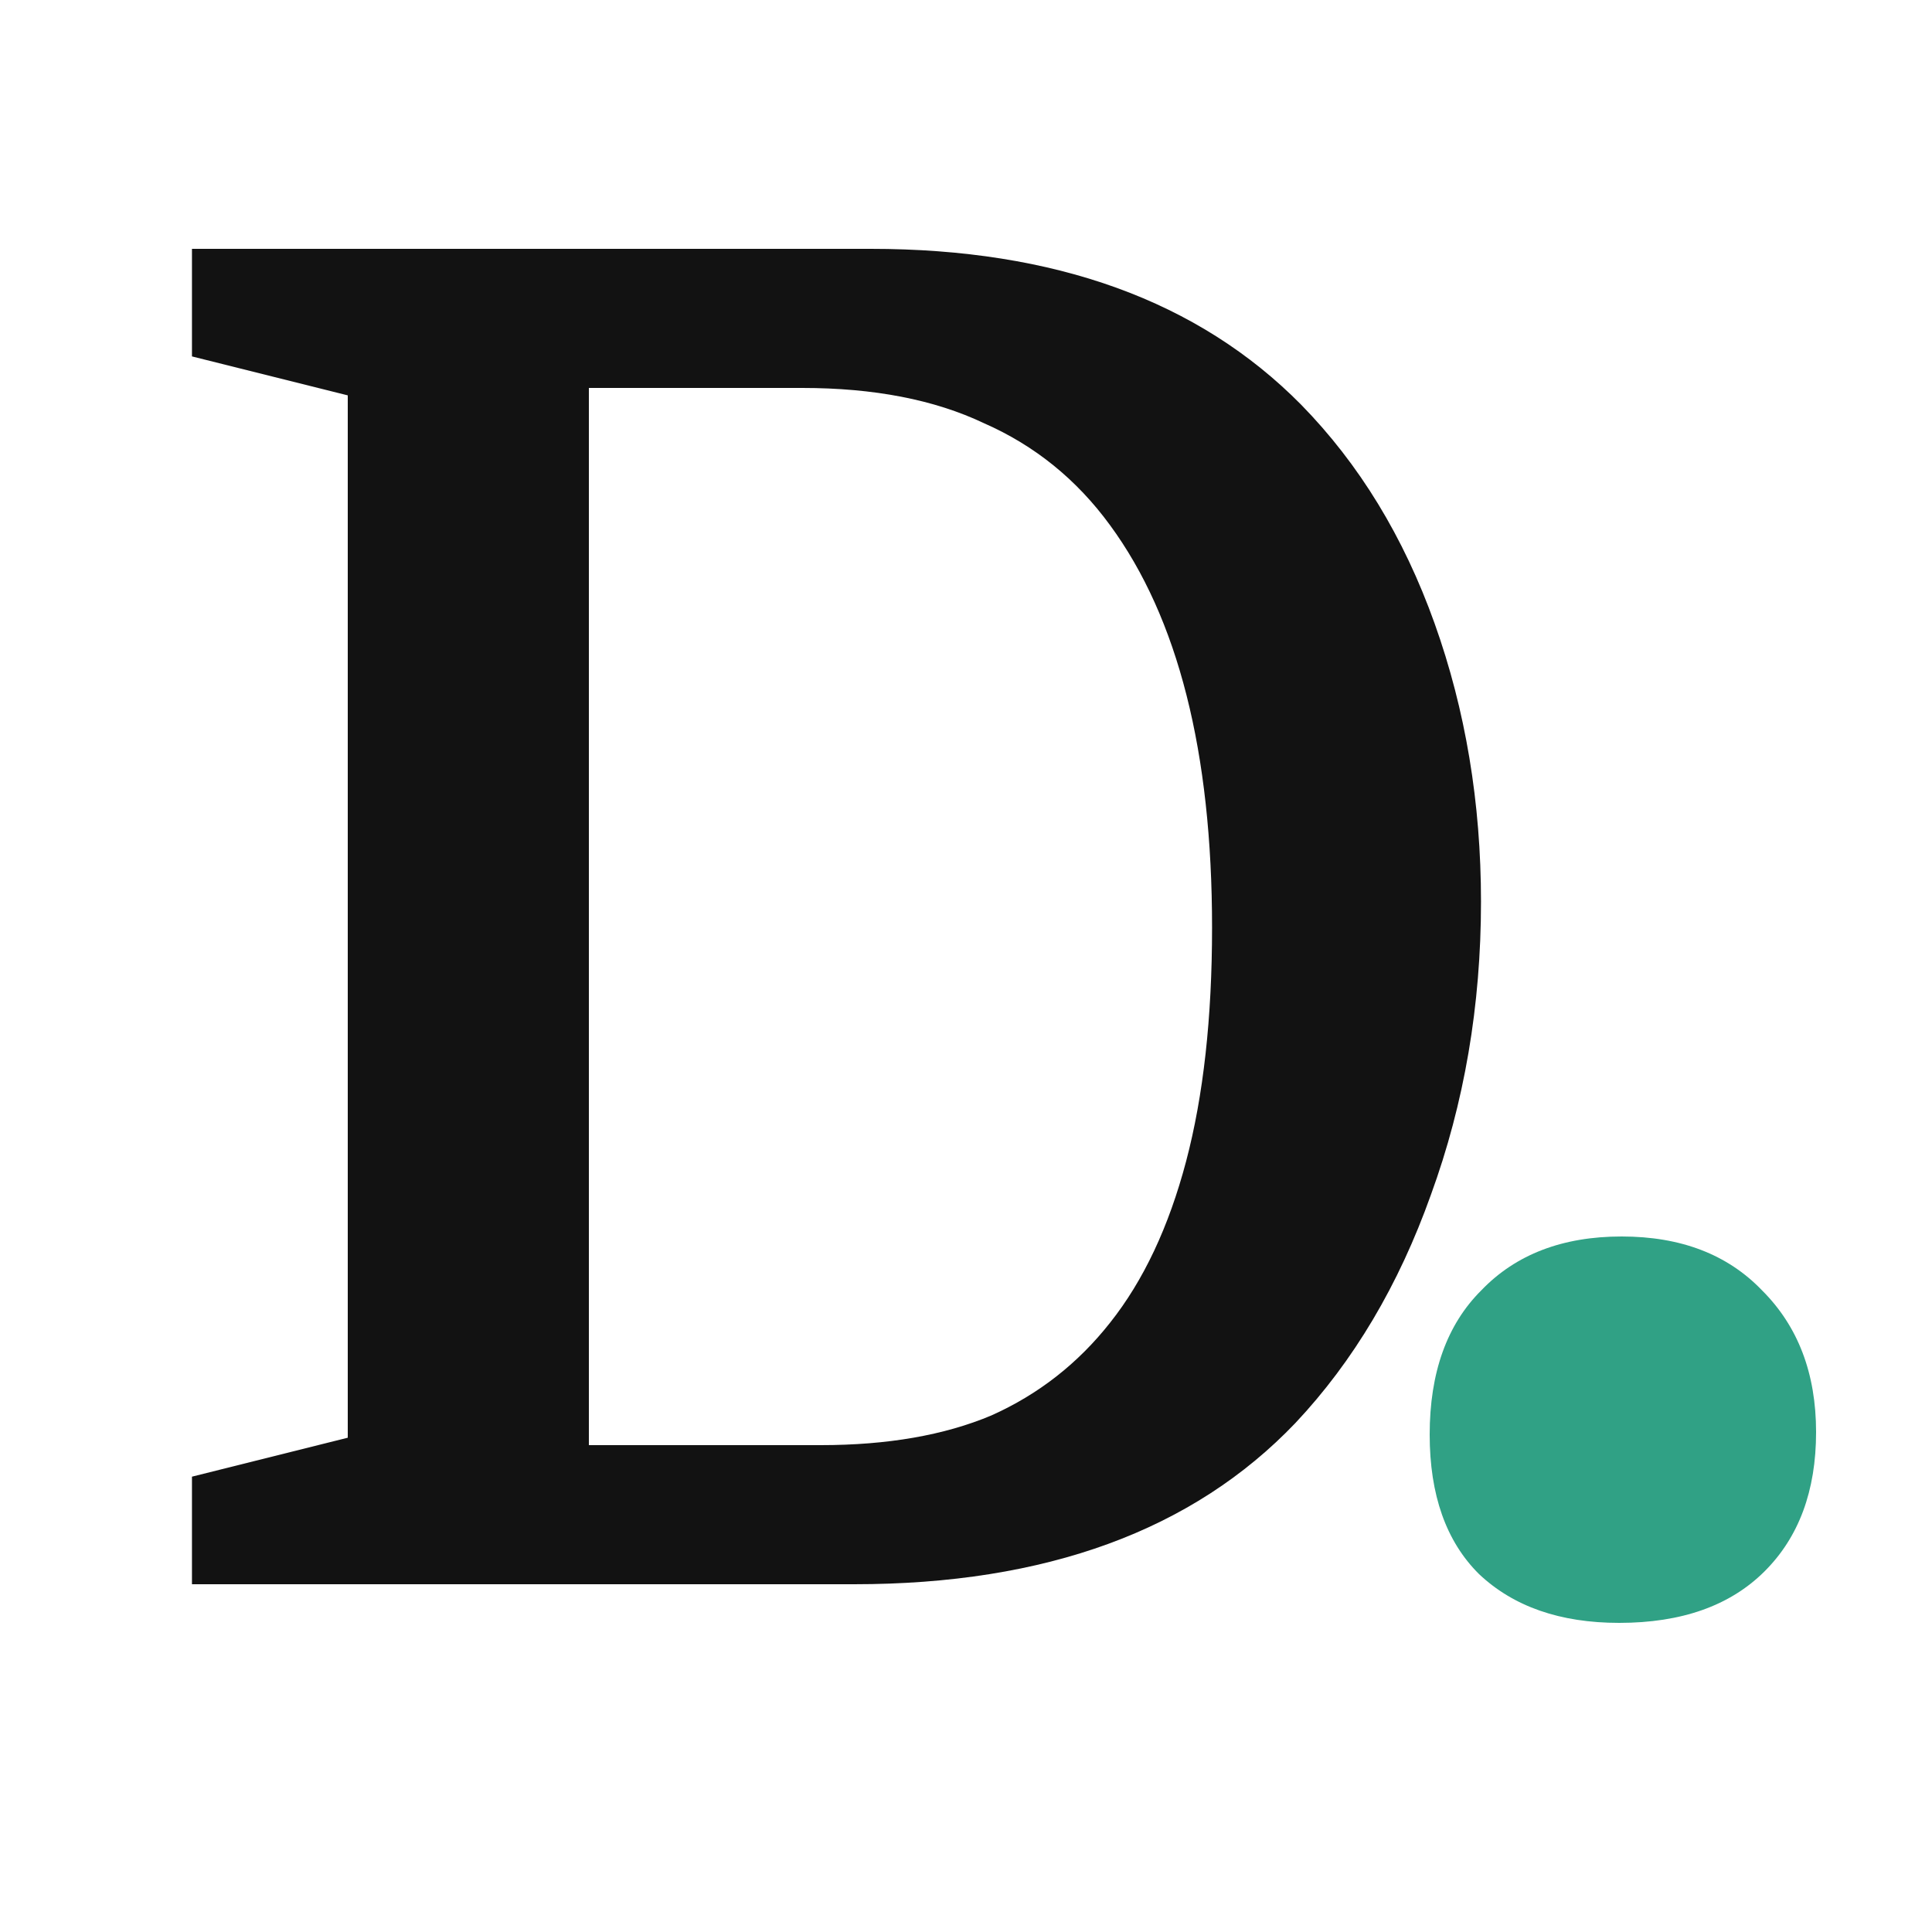
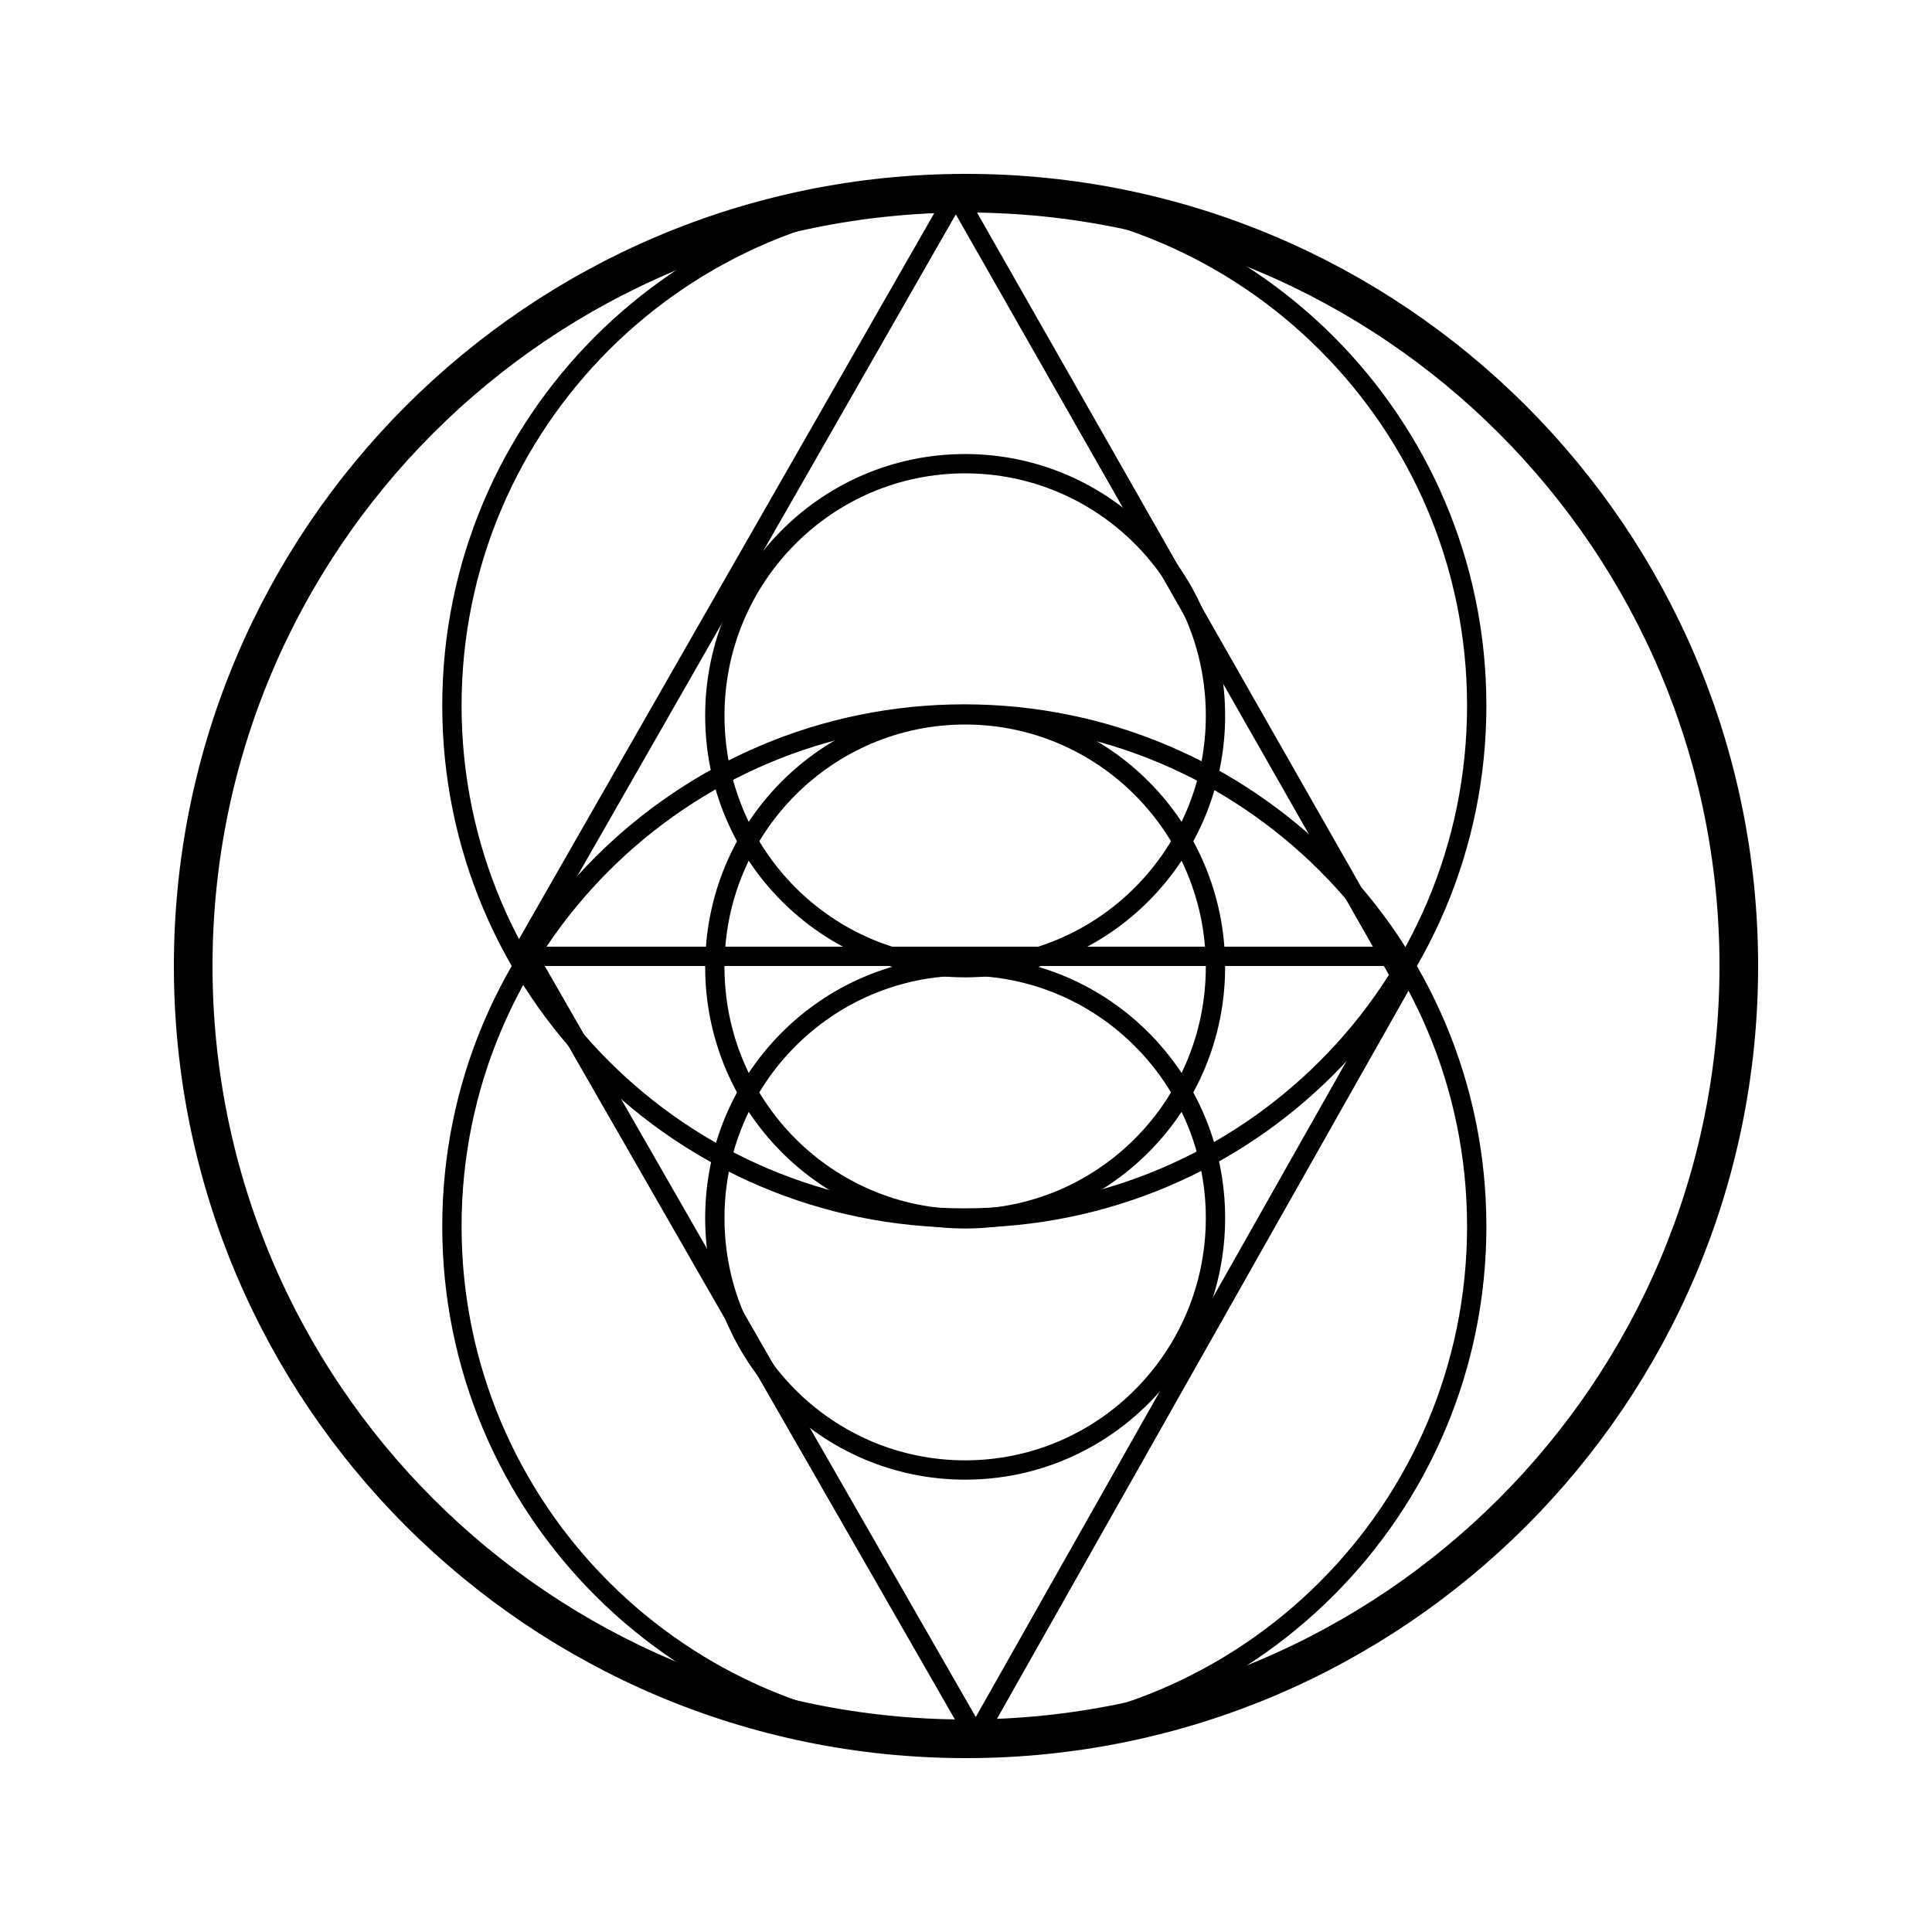
- <svg xmlns="http://www.w3.org/2000/svg" width="50" height="50" viewBox="0 0 50 50" fill="none">
-   <path d="M37 37.127C37 35.523 37.446 34.279 38.338 33.392C39.229 32.464 40.44 32 41.968 32C43.497 32 44.707 32.464 45.599 33.392C46.533 34.321 47 35.544 47 37.063C47 38.582 46.554 39.785 45.662 40.671C44.771 41.557 43.518 42 41.904 42C40.376 42 39.166 41.578 38.274 40.734C37.425 39.89 37 38.688 37 37.127Z" fill="#30A185" />
-   <path d="M15.24 37.4H21.24C22.968 37.4 24.44 37.144 25.656 36.632C26.872 36.088 27.896 35.288 28.728 34.232C29.592 33.144 30.248 31.752 30.696 30.056C31.144 28.36 31.368 26.344 31.368 24.008C31.368 19.464 30.488 15.992 28.728 13.592C27.864 12.408 26.776 11.528 25.464 10.952C24.184 10.344 22.616 10.04 20.76 10.04H15.24V37.4ZM4.968 6.44H22.536C27.304 6.44 31.016 7.784 33.672 10.472C35.176 12.008 36.328 13.896 37.128 16.136C37.928 18.376 38.328 20.776 38.328 23.336C38.328 26.024 37.896 28.552 37.032 30.92C36.2 33.256 35.032 35.224 33.528 36.824C30.872 39.608 27.064 41 22.104 41H4.968V38.216L9 37.208V10.232L4.968 9.224V6.44Z" fill="#121212" />
+ <svg xmlns="http://www.w3.org/2000/svg" width="100" height="100" viewBox="0 0 100 100" fill="none">
+   <circle cx="50" cy="50" r="40" stroke="black" stroke-width="2" />
+   <circle cx="49.913" cy="36.522" r="26.522" stroke="black" />
+   <circle cx="49.913" cy="63.478" r="26.522" stroke="black" />
+   <line x1="27.217" y1="49.5" x2="72.609" y2="49.5" stroke="black" />
+   <line x1="26.783" y1="49.752" x2="49.566" y2="9.926" stroke="black" />
+   <line x1="72.348" y1="50.248" x2="49.64" y2="10.379" stroke="black" />
+   <line x1="73.012" y1="50.072" x2="50.435" y2="90.015" stroke="black" />
+   <line x1="27.477" y1="49.751" x2="50.359" y2="89.62" stroke="black" />
+   <ellipse cx="49.956" cy="50.044" rx="12.957" ry="13.043" stroke="black" />
+   <ellipse cx="49.956" cy="37.044" rx="12.957" ry="13.043" stroke="black" />
+   <ellipse cx="49.956" cy="63.044" rx="12.957" ry="13.043" stroke="black" />
</svg>
